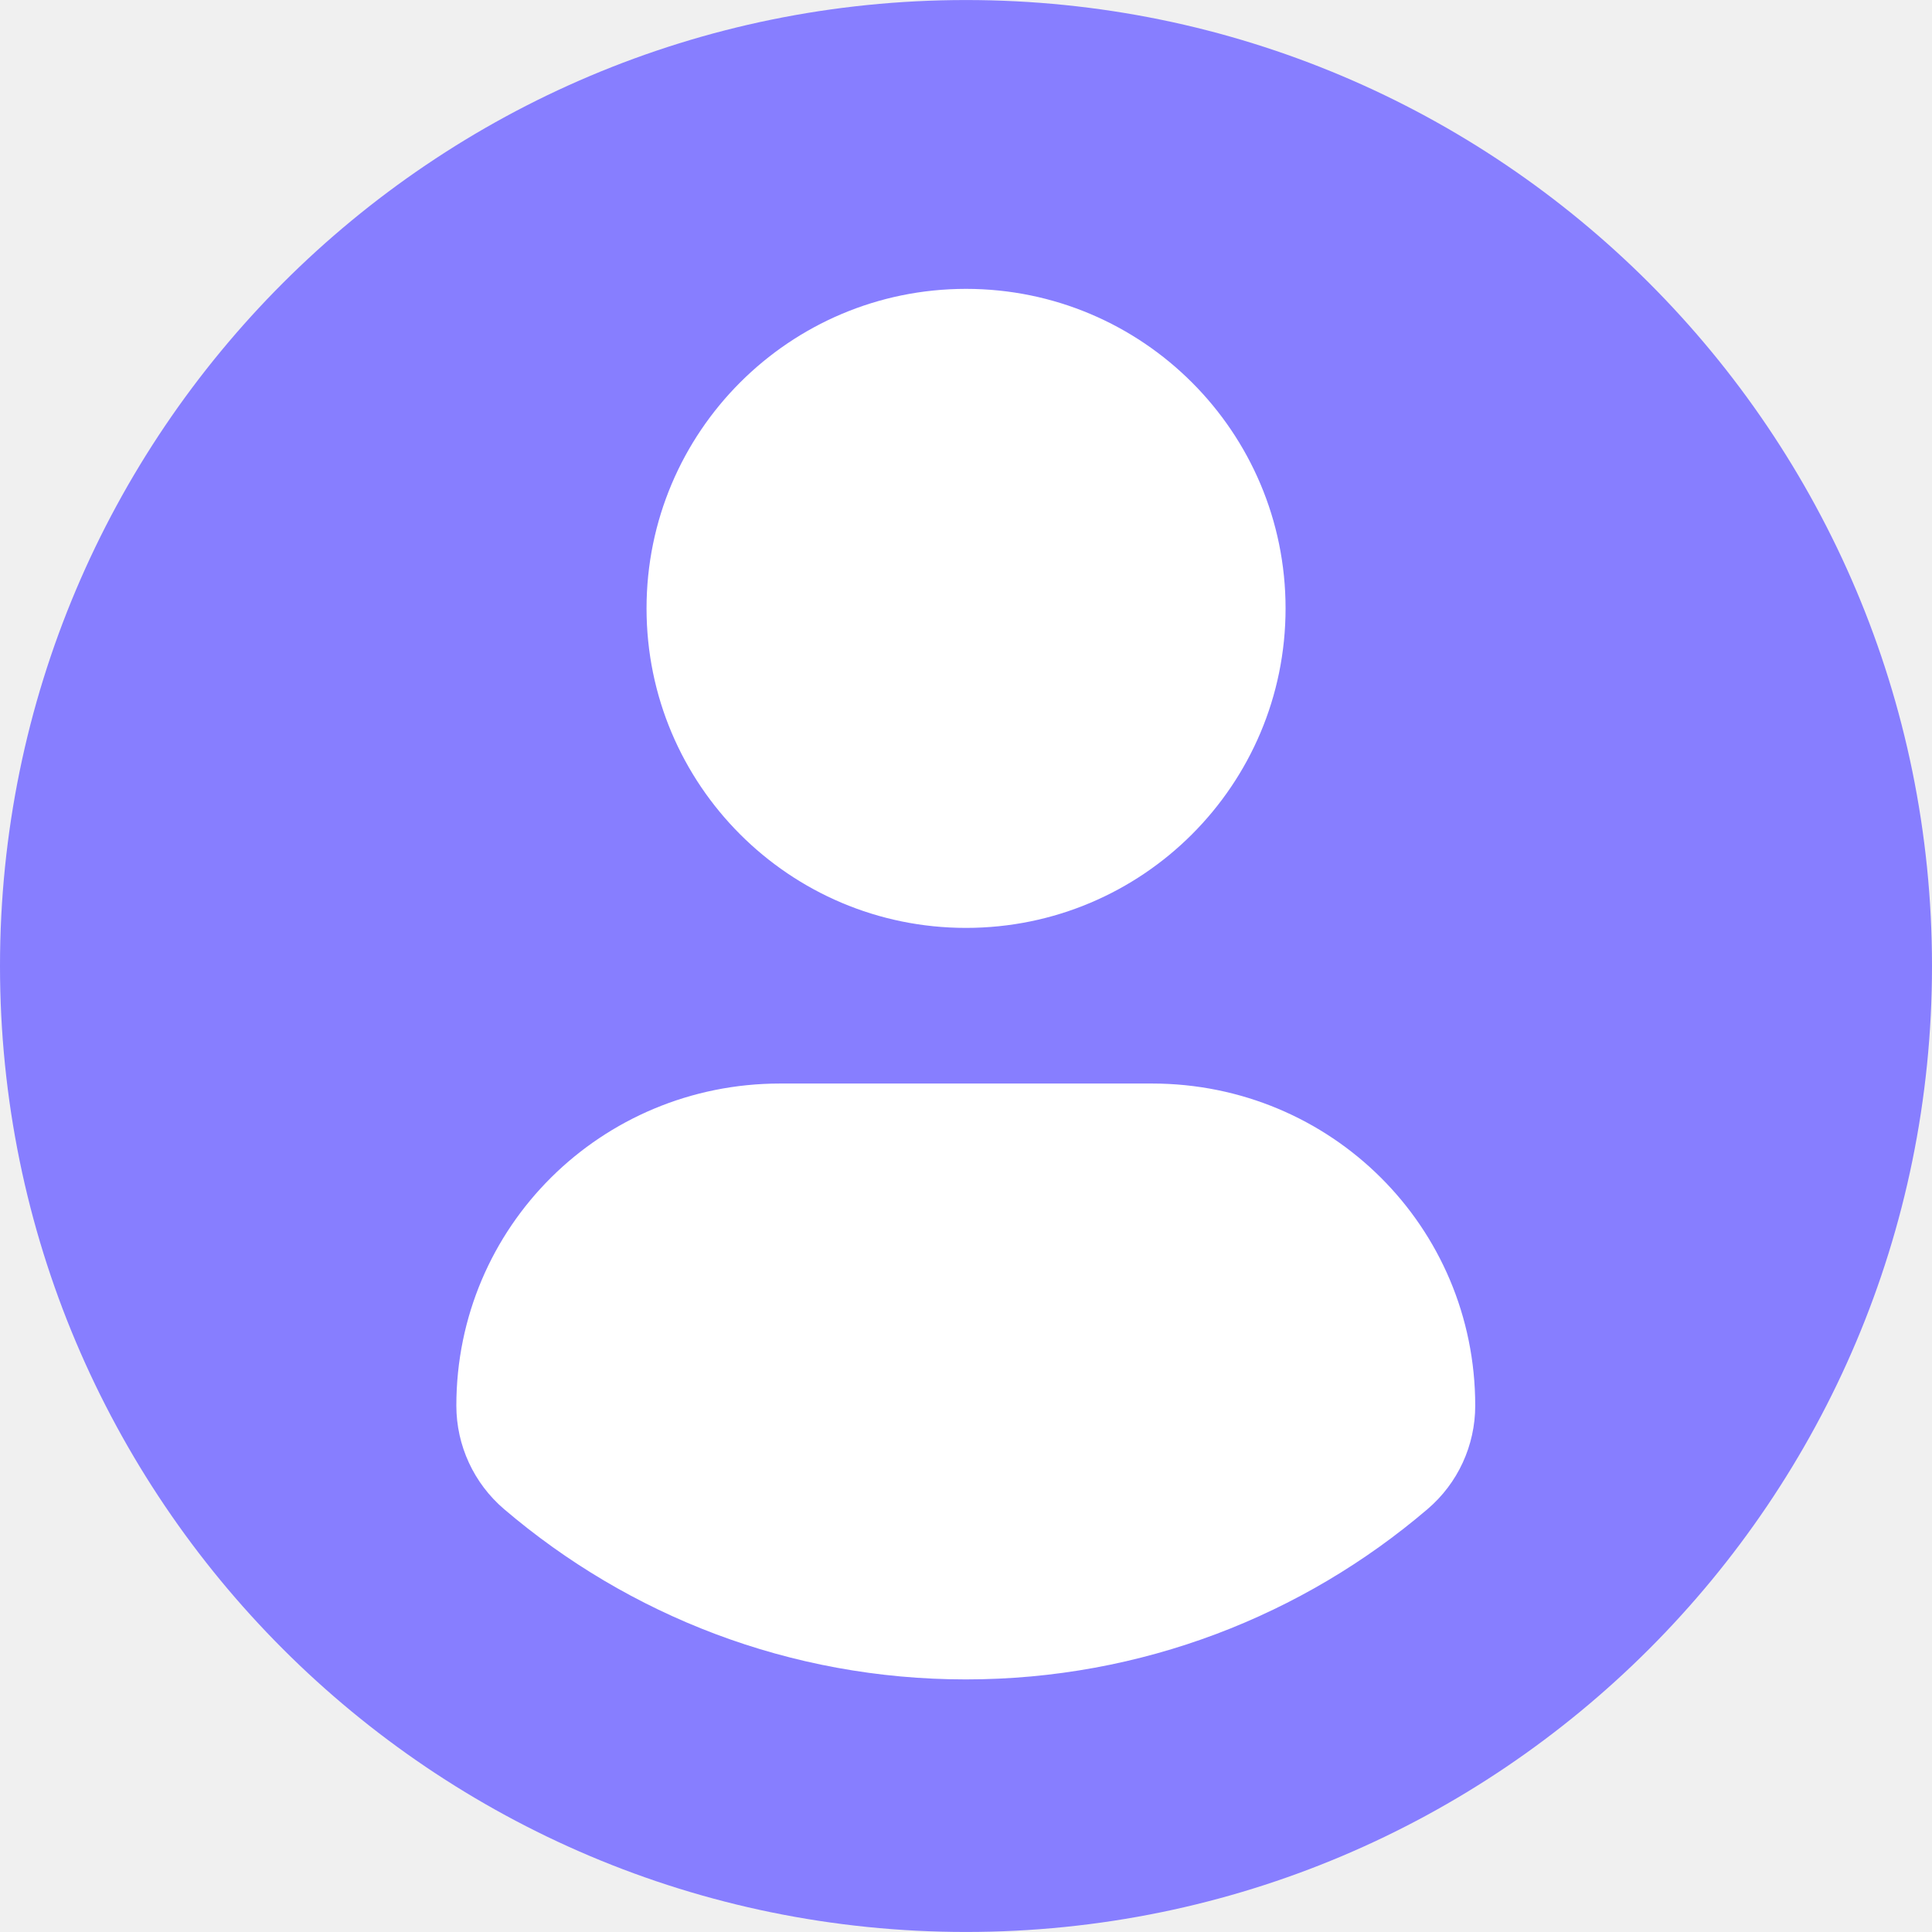
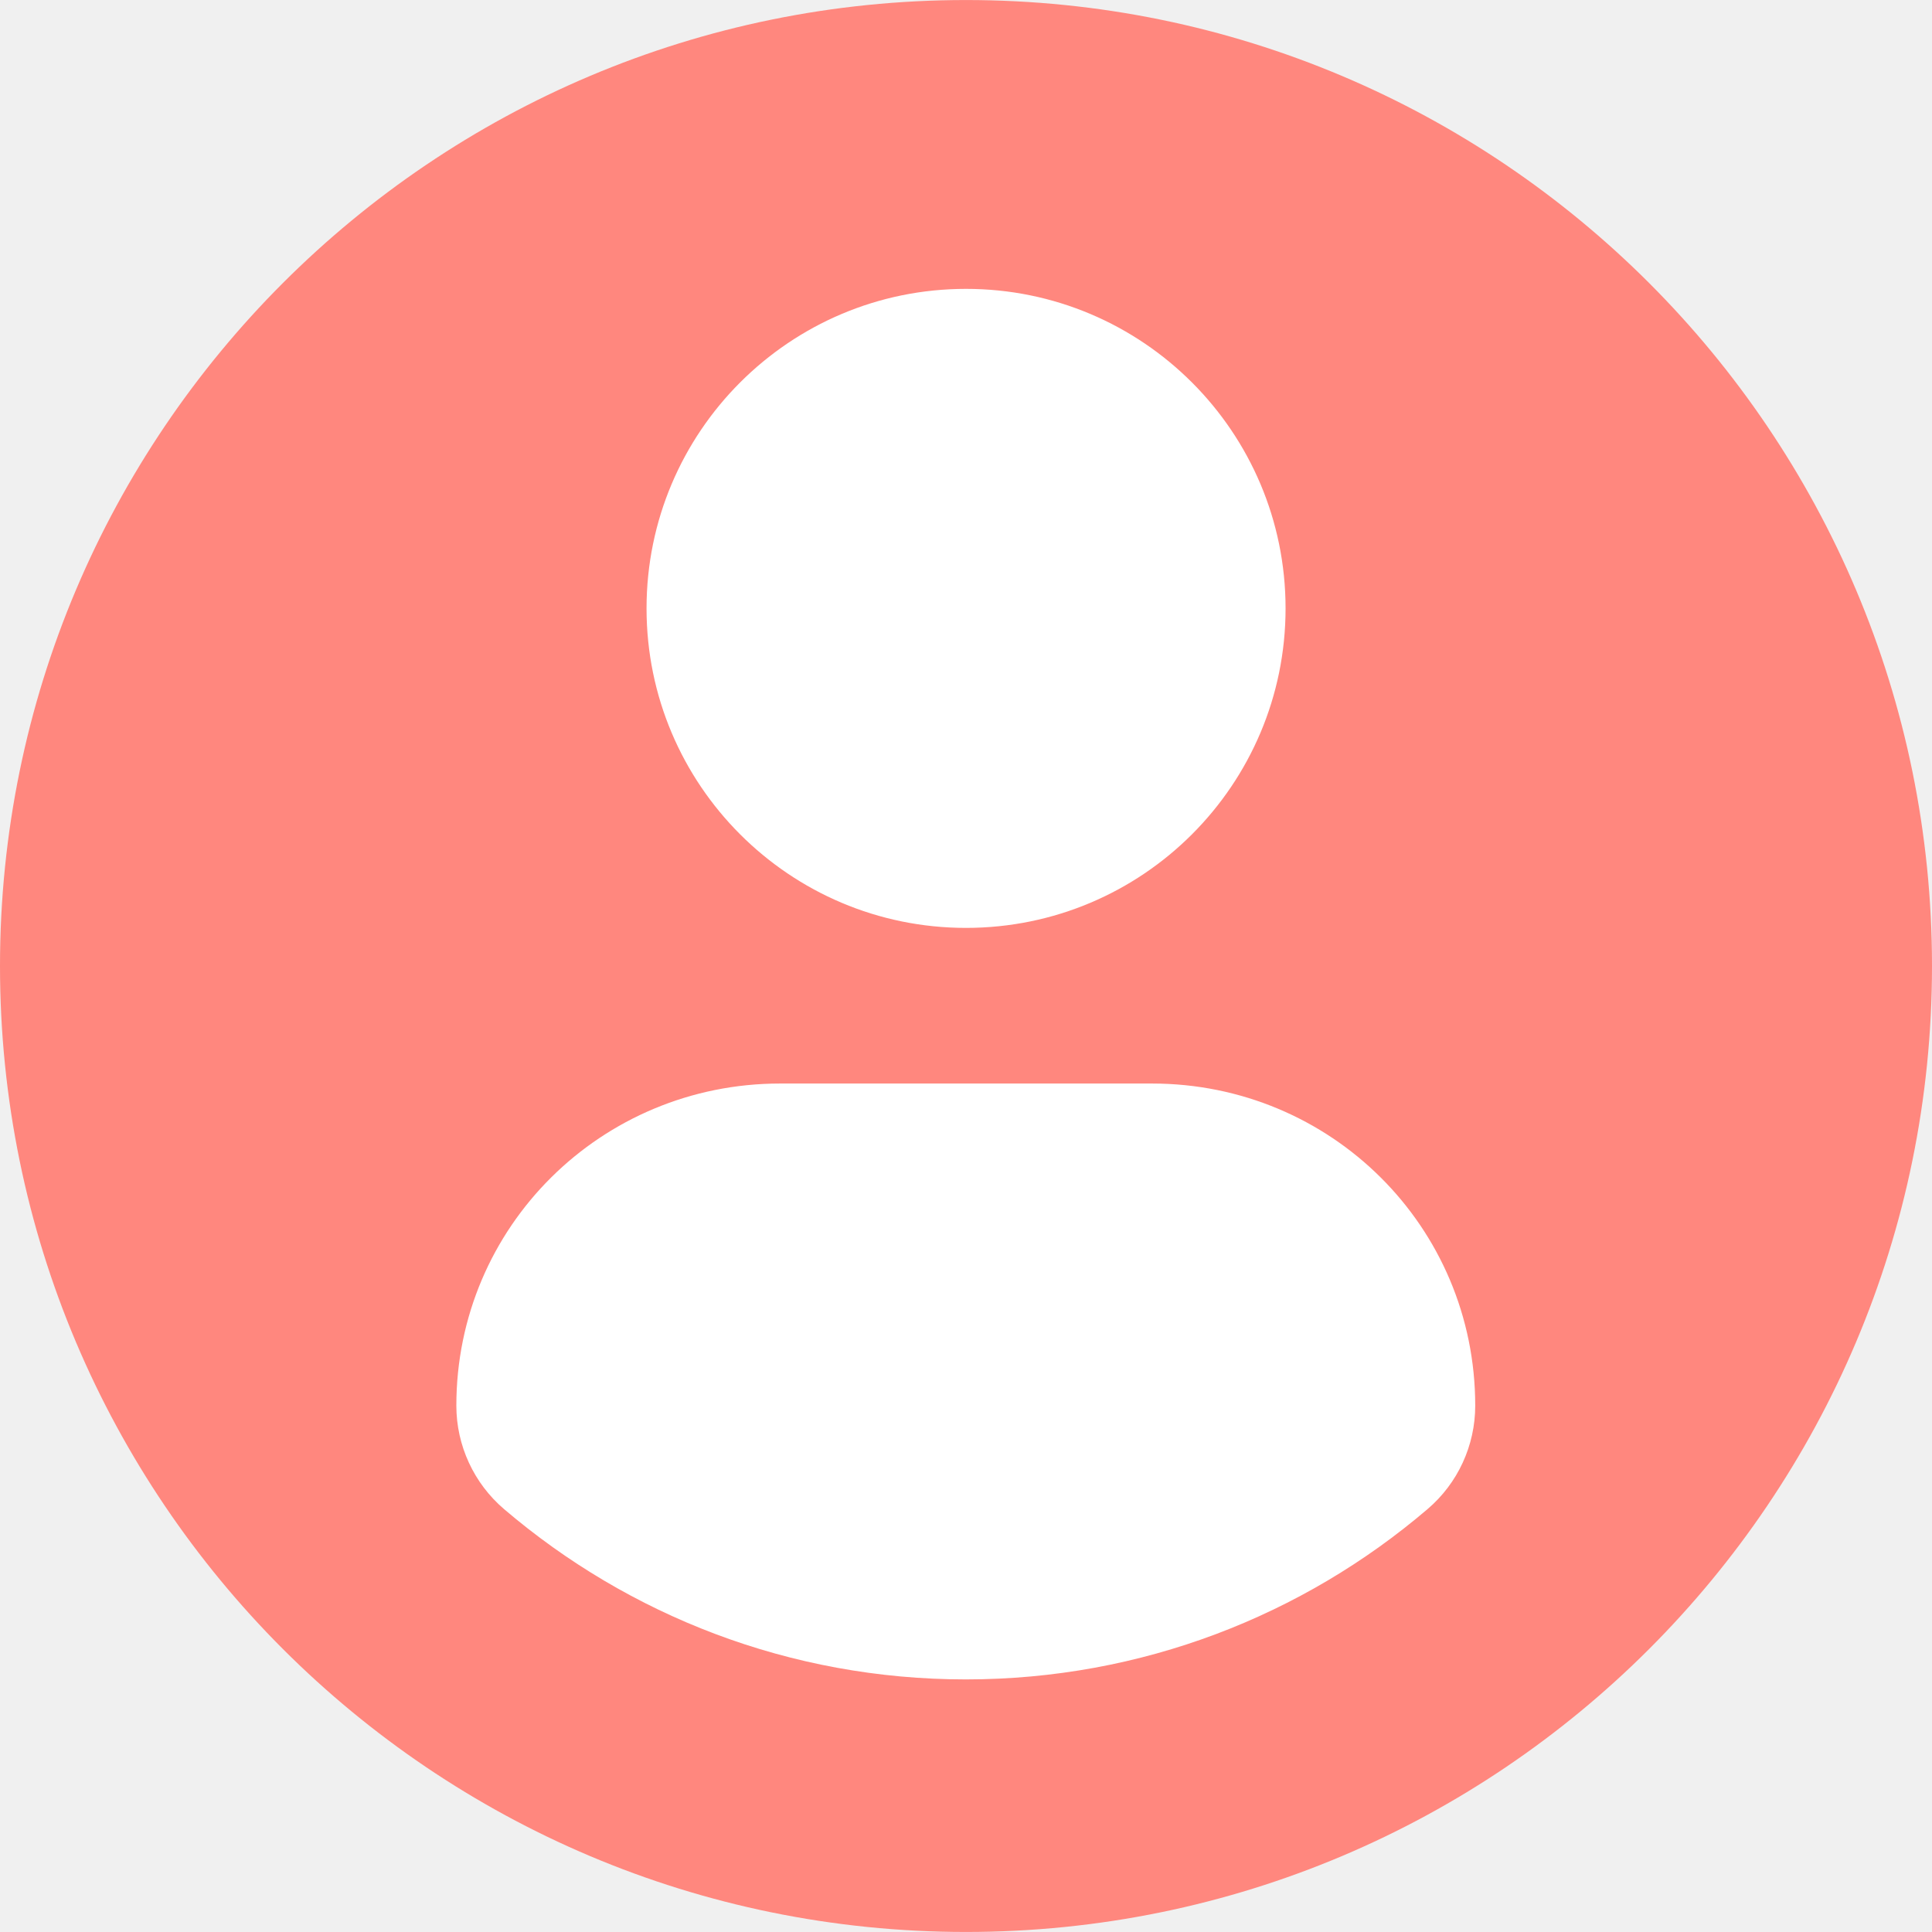
<svg xmlns="http://www.w3.org/2000/svg" width="54" height="54" viewBox="0 0 54 54" fill="none">
  <g clip-path="url(#clip0_1574_2829)">
    <ellipse cx="27.034" cy="26.966" rx="26.494" ry="25.954" fill="white" />
-     <path d="M27 0.001C12.09 0.001 0 12.089 0 27C0 41.912 12.089 53.999 27 53.999C41.913 53.999 54 41.912 54 27C54 12.089 41.913 0.001 27 0.001ZM27 8.074C31.934 8.074 35.932 12.073 35.932 17.005C35.932 21.937 31.934 25.935 27 25.935C22.069 25.935 18.071 21.937 18.071 17.005C18.071 12.073 22.069 8.074 27 8.074ZM26.994 46.94C22.073 46.94 17.567 45.148 14.091 42.182C13.244 41.46 12.755 40.401 12.755 39.289C12.755 34.288 16.803 30.285 21.805 30.285H32.197C37.201 30.285 41.233 34.288 41.233 39.289C41.233 40.402 40.747 41.459 39.899 42.181C36.424 45.148 31.916 46.94 26.994 46.94Z" fill="#877EFF" />
+     <path d="M27 0.001C12.09 0.001 0 12.089 0 27C0 41.912 12.089 53.999 27 53.999C41.913 53.999 54 41.912 54 27C54 12.089 41.913 0.001 27 0.001ZM27 8.074C31.934 8.074 35.932 12.073 35.932 17.005C35.932 21.937 31.934 25.935 27 25.935C22.069 25.935 18.071 21.937 18.071 17.005C18.071 12.073 22.069 8.074 27 8.074ZM26.994 46.94C22.073 46.94 17.567 45.148 14.091 42.182C13.244 41.46 12.755 40.401 12.755 39.289C12.755 34.288 16.803 30.285 21.805 30.285H32.197C37.201 30.285 41.233 34.288 41.233 39.289C41.233 40.402 40.747 41.459 39.899 42.181C36.424 45.148 31.916 46.94 26.994 46.94Z" fill="#FF877E" />
  </g>
  <defs>
    <clipPath id="clip0_1574_2829">
      <rect width="54" height="54" fill="white" />
    </clipPath>
  </defs>
</svg>
